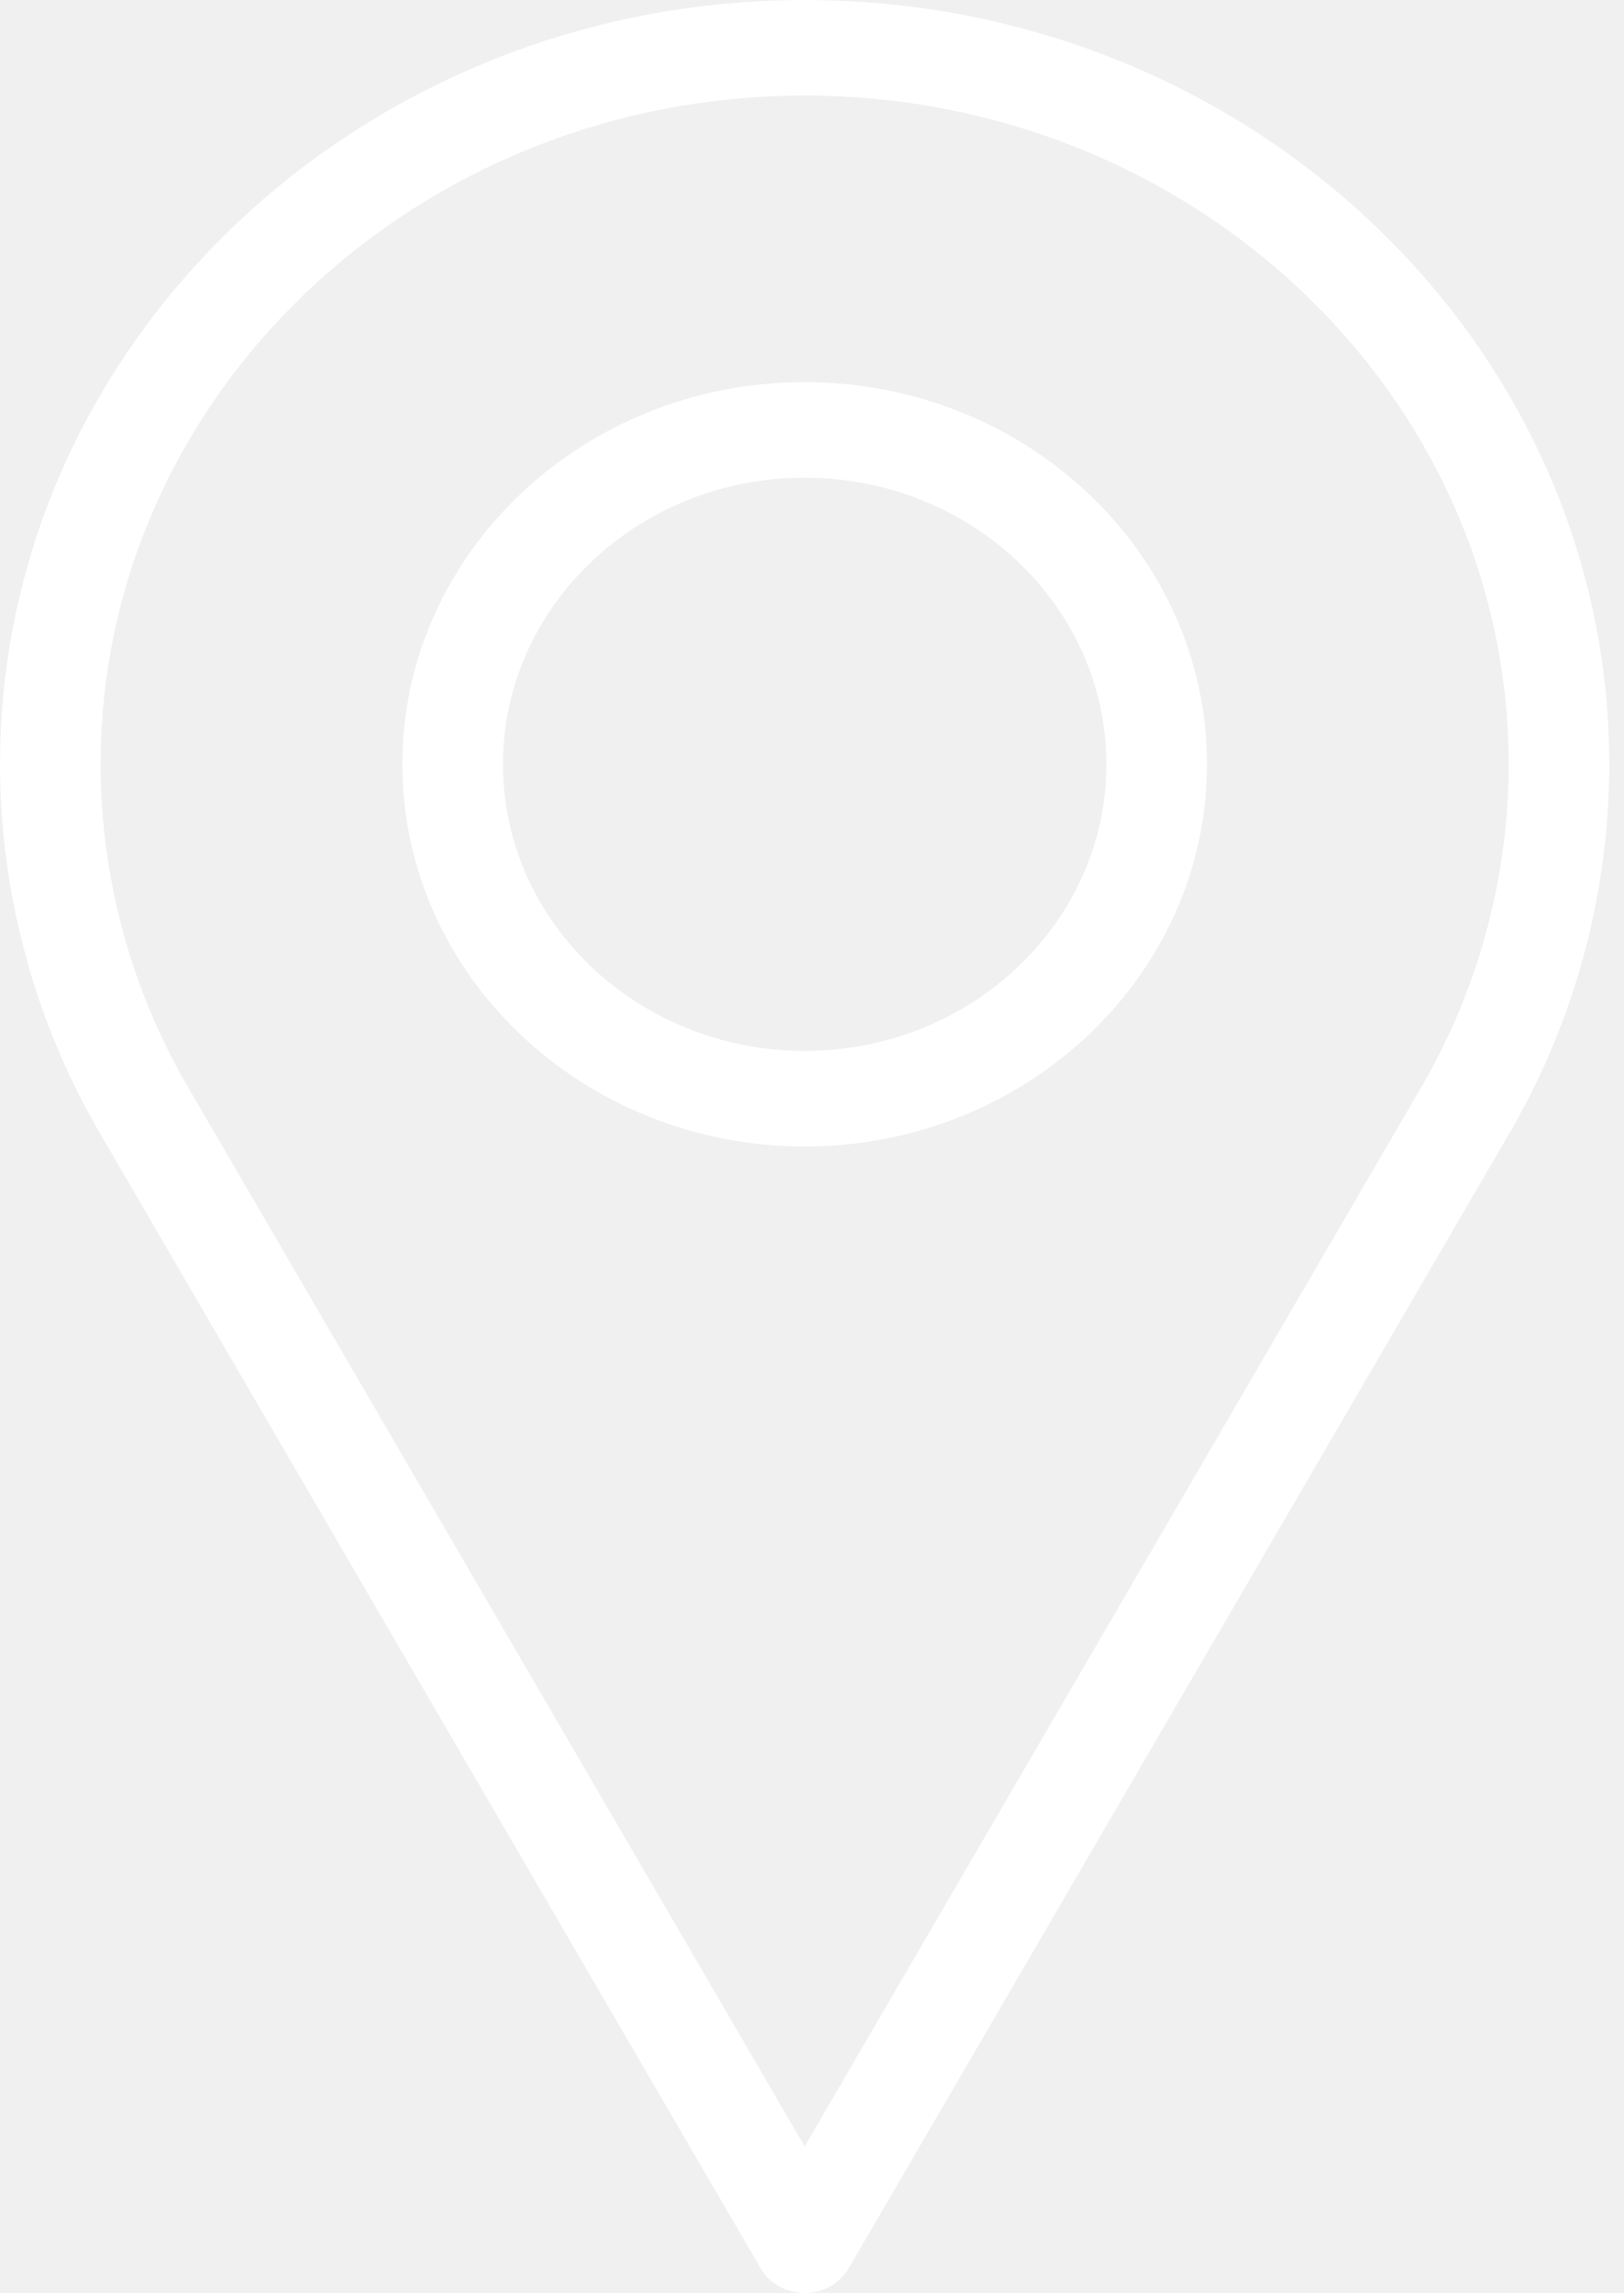
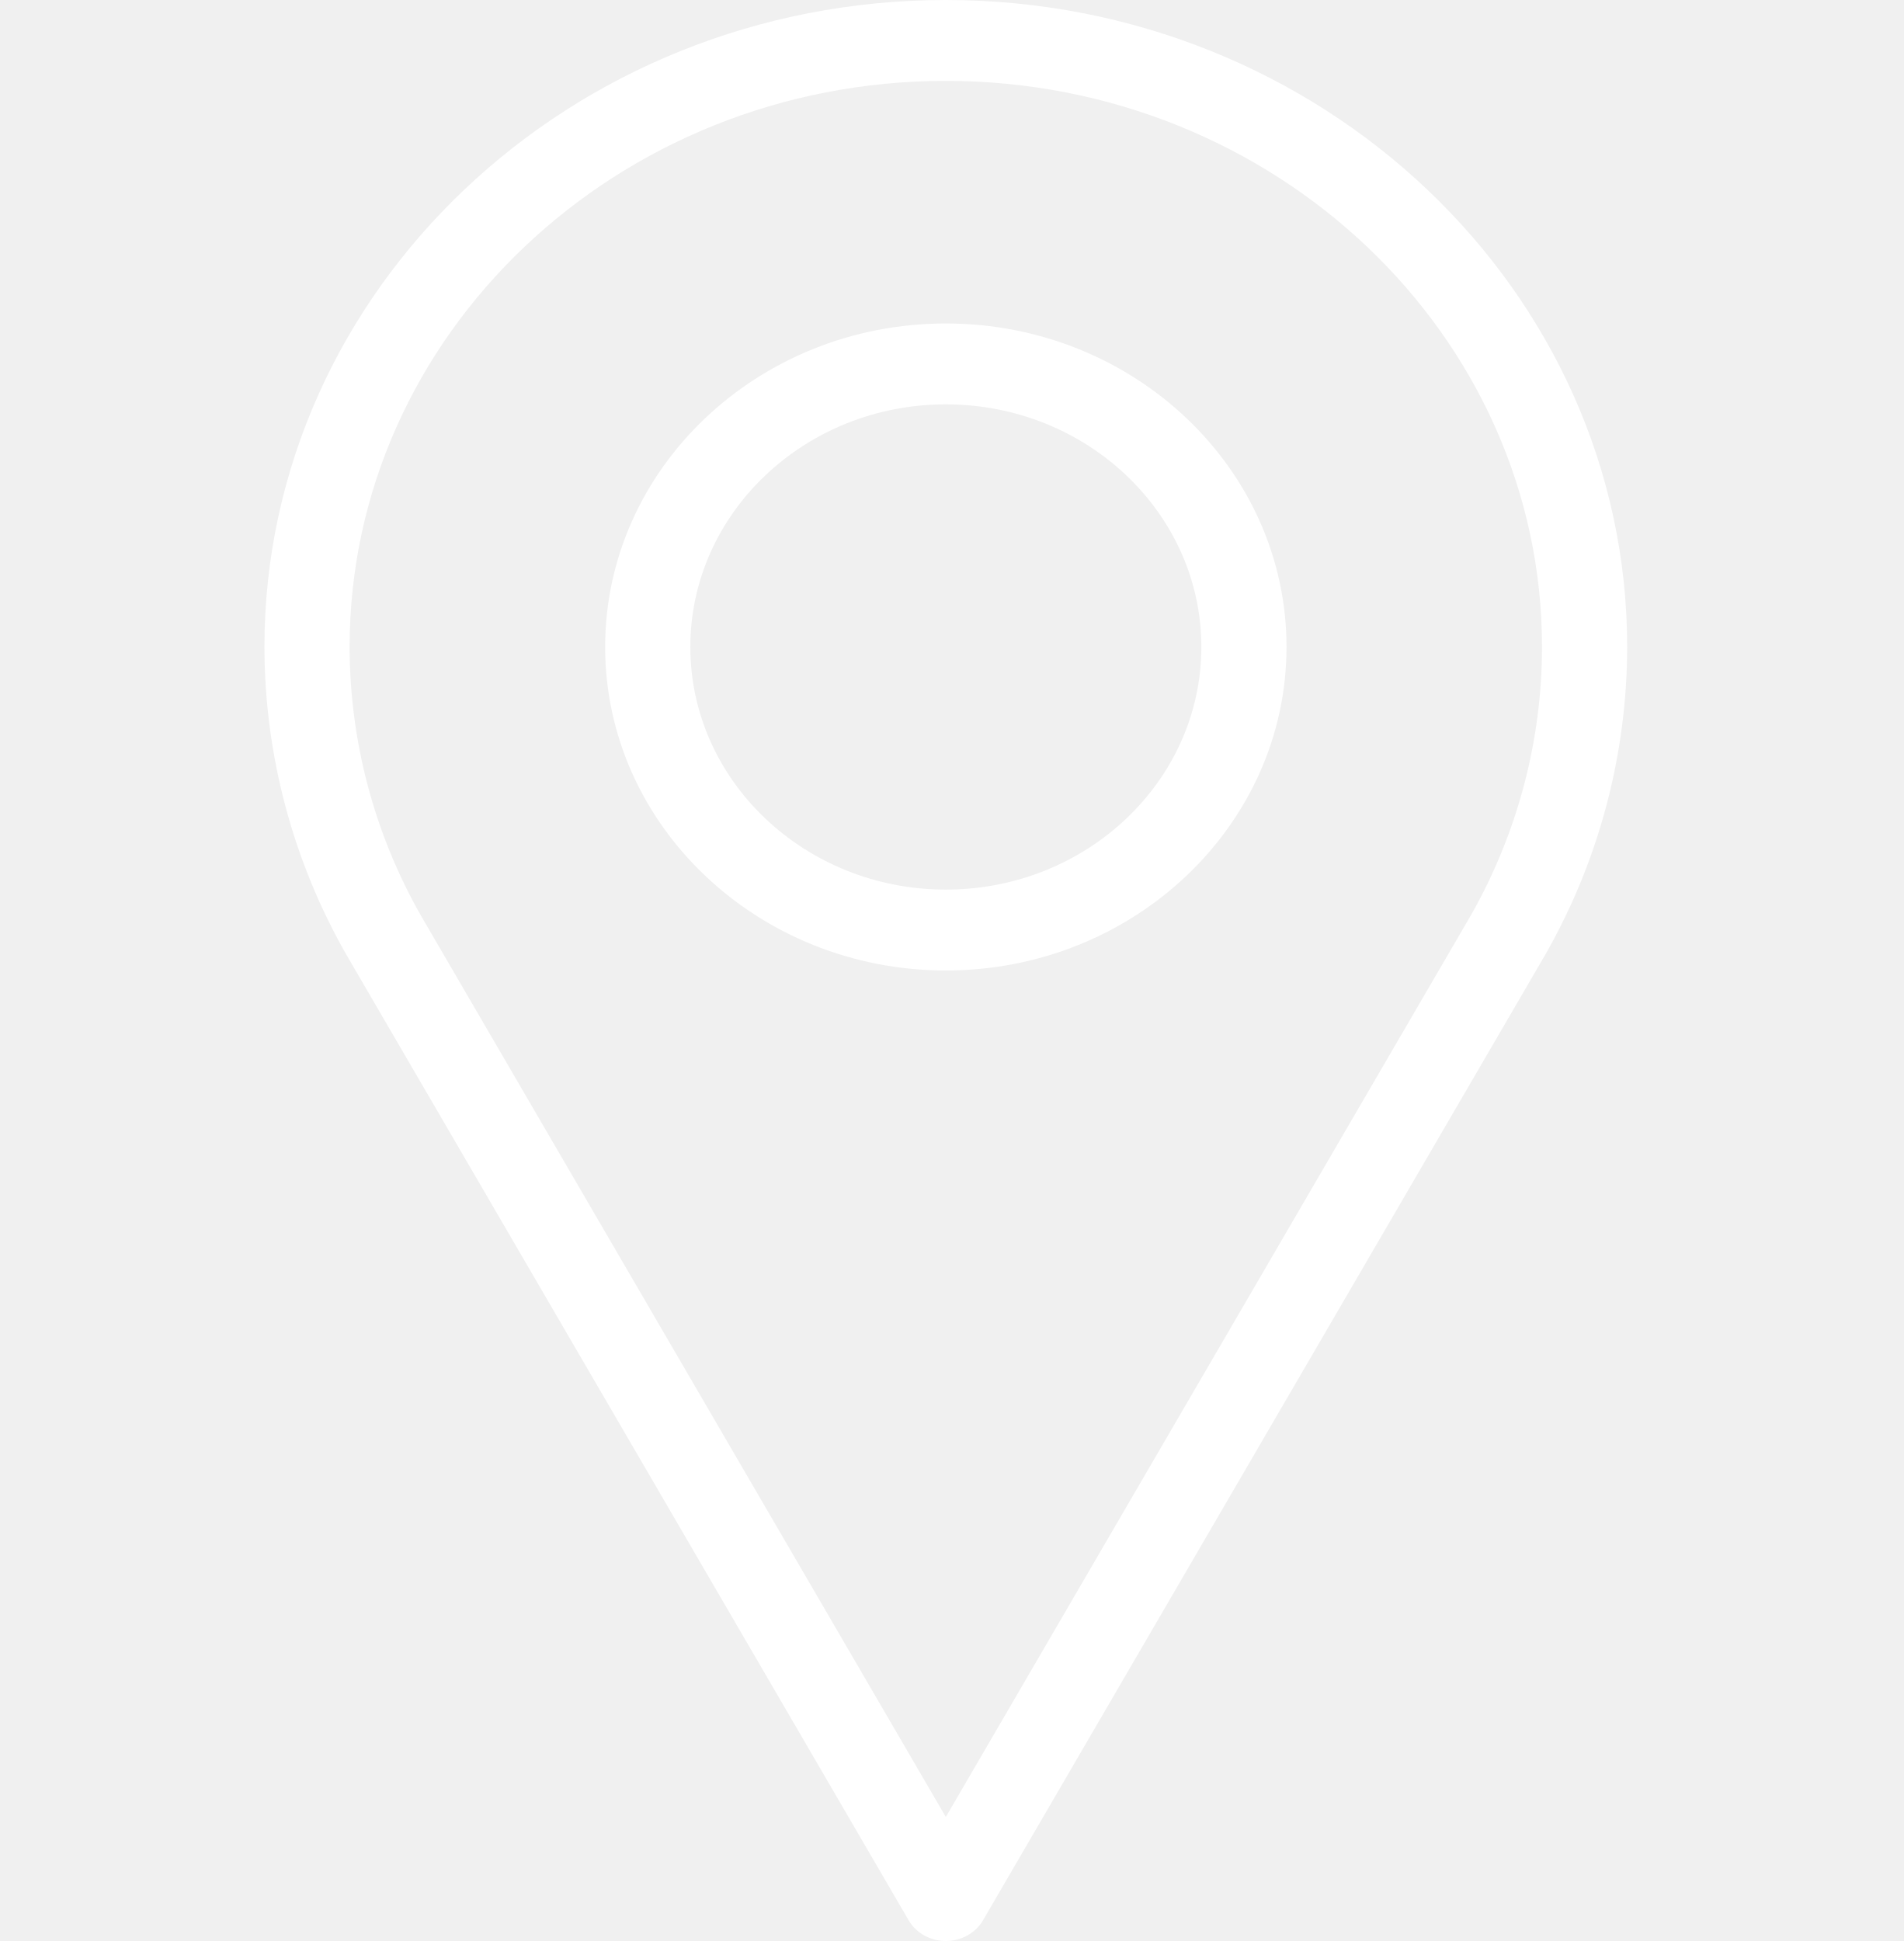
- <svg xmlns="http://www.w3.org/2000/svg" fill="none" width="51" height="72" viewBox="0 0 51 72">
+ <svg xmlns="http://www.w3.org/2000/svg" fill="none" width="51" height="52" viewBox="0 0 51 72">
  <path d="M25.272 0C11.337 0 0 10.767 0 24a23.09 23.09 0 0 0 3.034 11.405L23.89 71.227c.277.477.806.773 1.382.773.575 0 1.104-.296 1.382-.773l20.863-35.834A23.089 23.089 0 0 0 50.543 24c0-13.233-11.337-24-25.271-24zm19.473 33.954L25.272 67.4 5.806 33.967A20.192 20.192 0 0 1 3.159 24c0-11.58 9.92-21 22.113-21s22.112 9.42 22.112 21c0 3.476-.915 6.923-2.639 9.954z" fill="#fff" />
  <path d="M25.272 11.999c-6.967 0-12.635 5.383-12.635 12s5.668 12 12.635 12c6.968 0 12.636-5.383 12.636-12 0-6.616-5.668-12-12.636-12zm0 21c-5.225 0-9.476-4.037-9.476-9s4.25-9 9.476-9c5.226 0 9.477 4.037 9.477 9s-4.25 9-9.477 9z" fill="#fff" />
</svg>
